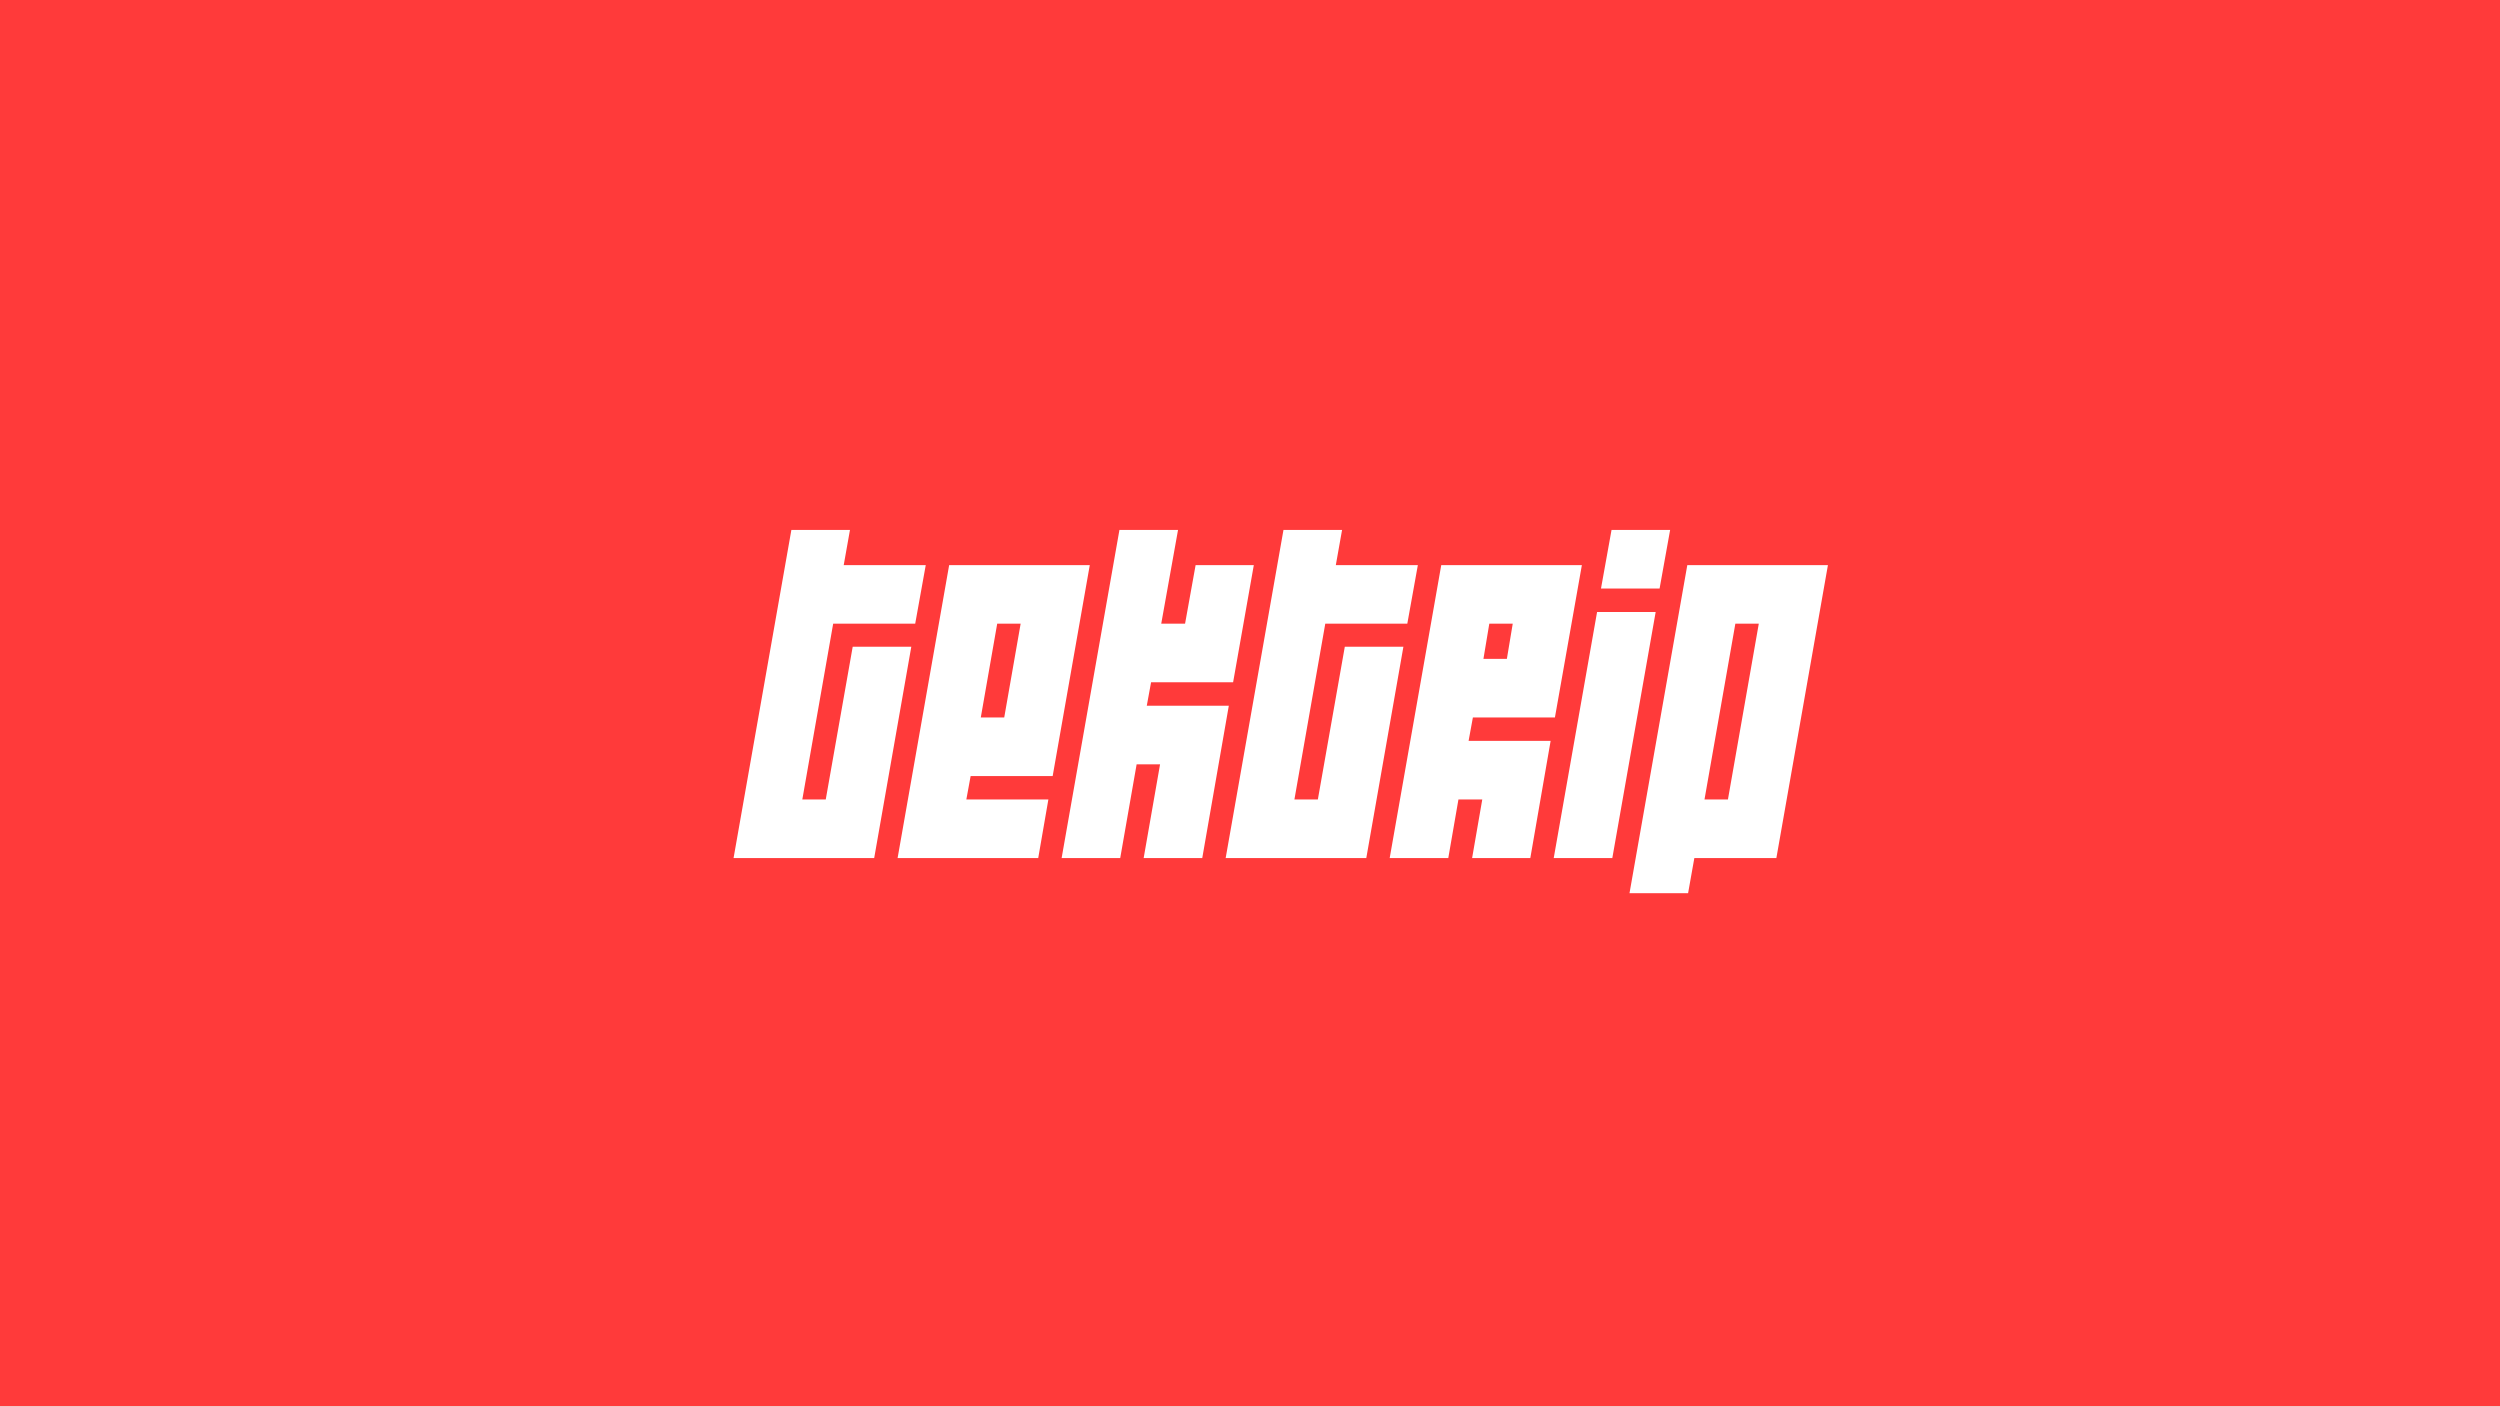
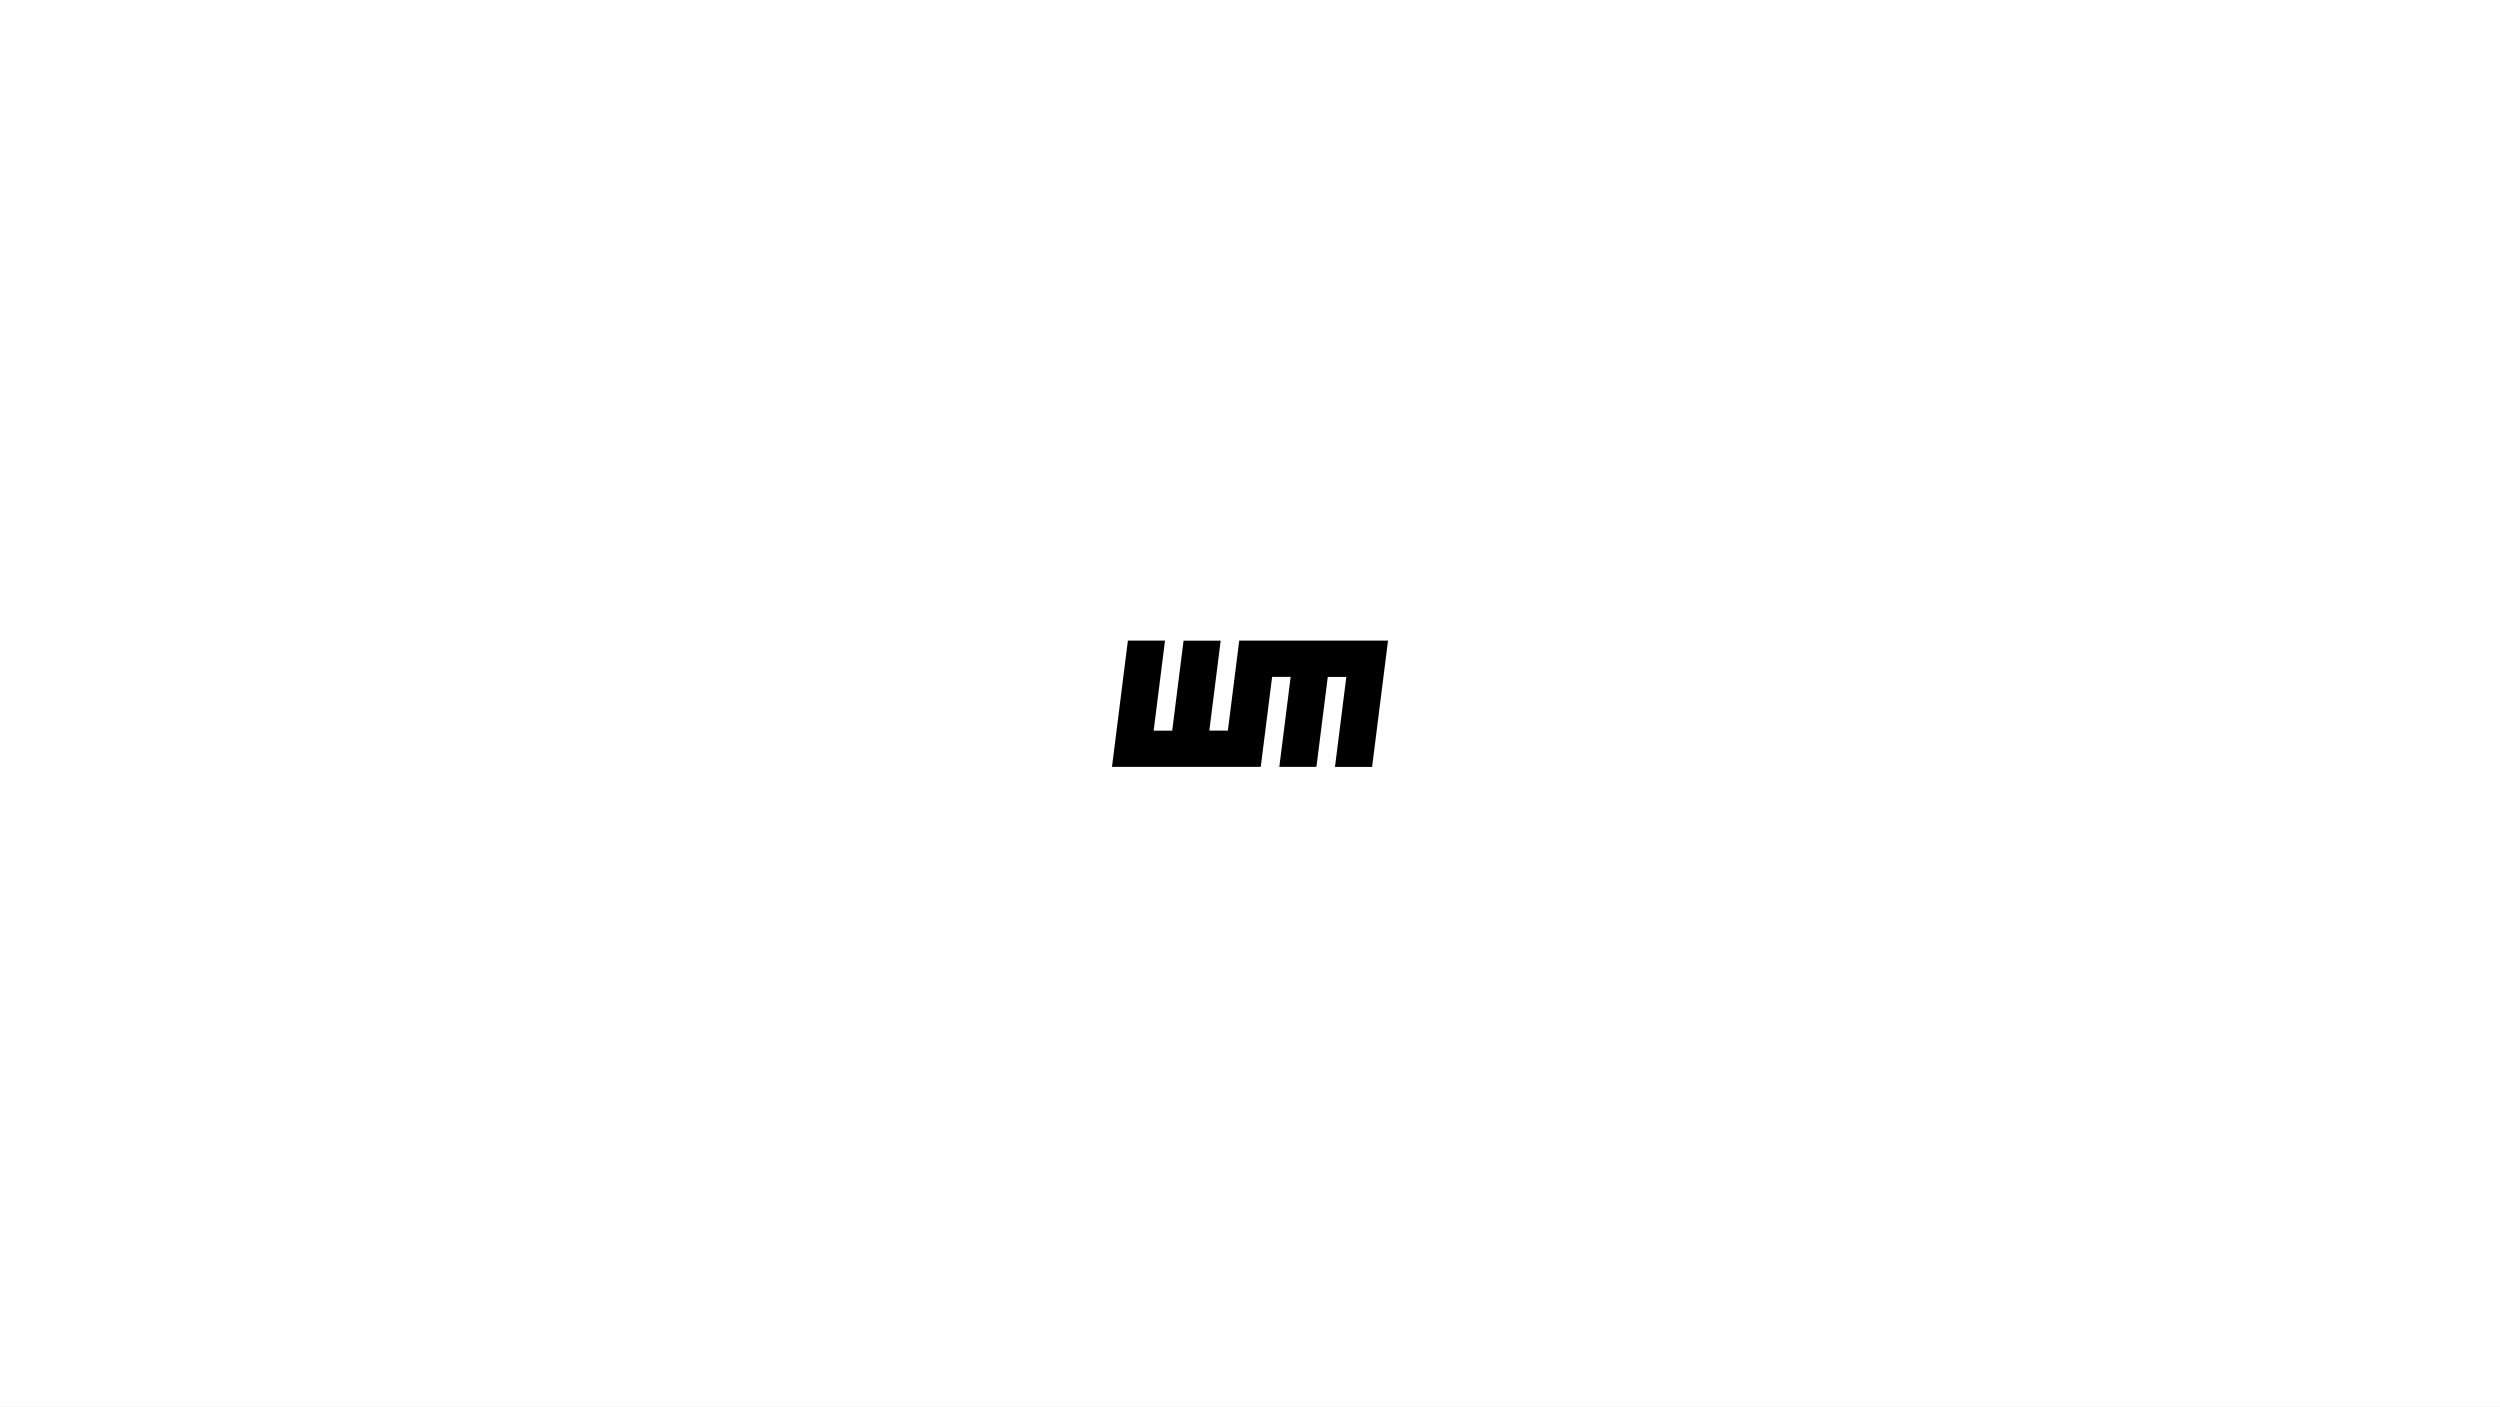
<svg xmlns="http://www.w3.org/2000/svg" width="1920" height="1080" viewBox="0 0 1920 1080" fill="none">
-   <rect width="1920" height="1080" fill="#FF3A3A" />
-   <path d="M616.176 614H634.176L654.876 496.7H699.876L671.376 659H563.376L607.776 407H652.776L647.976 434H710.976L702.876 479H639.876L616.176 614ZM797.353 659H689.353L728.953 434H836.953L808.453 596H745.453L742.153 614H805.153L797.353 659ZM783.853 479H765.853L753.253 551H771.253L783.853 479ZM943.729 542L923.329 659H878.329L890.929 587H872.929L860.329 659H815.329L859.729 407H904.729L891.829 479H910.129L918.229 434H962.929L947.029 524H884.029L880.729 542H943.729ZM994.106 614H1012.11L1032.81 496.7H1077.81L1049.31 659H941.306L985.706 407H1030.71L1025.91 434H1088.91L1080.81 479H1017.81L994.106 614ZM1194.18 551H1131.18L1127.88 569H1190.88L1175.28 659H1130.58L1138.38 614H1120.08L1112.28 659H1067.28L1106.88 434H1214.88L1194.18 551ZM1157.28 506L1161.78 479H1143.78L1139.28 506H1157.28ZM1226.56 470H1271.56L1238.26 659H1193.26L1226.56 470ZM1237.66 407H1282.66L1274.56 452H1229.56L1237.66 407ZM1301.25 659L1296.45 686H1251.45L1295.85 434H1403.85L1364.25 659H1301.25ZM1332.75 479L1309.05 614H1327.05L1350.75 479H1332.75Z" fill="white" />
+   <rect width="1920" height="1080" fill="white" />
+   <path d="M1025.26 589C1028.17 565.909 1031.06 542.956 1033.98 519.866H1019.74C1016.84 542.827 1013.92 565.863 1011 588.975H982.512C985.419 565.92 988.318 542.931 991.233 519.829H976.992C974.081 542.858 971.178 565.844 968.256 588.949H854C858.079 556.61 862.154 524.293 866.224 492H894.721C891.814 515.065 888.914 538.044 886.011 561.153H900.252C903.162 538.105 906.069 515.109 908.988 492.022H937.481C934.578 515.018 931.682 537.989 928.764 561.12H943.001C945.899 538.154 948.809 515.114 951.729 492H1066C1061.91 524.388 1057.83 556.721 1053.77 589H1025.26Z" fill="black" />
</svg>
